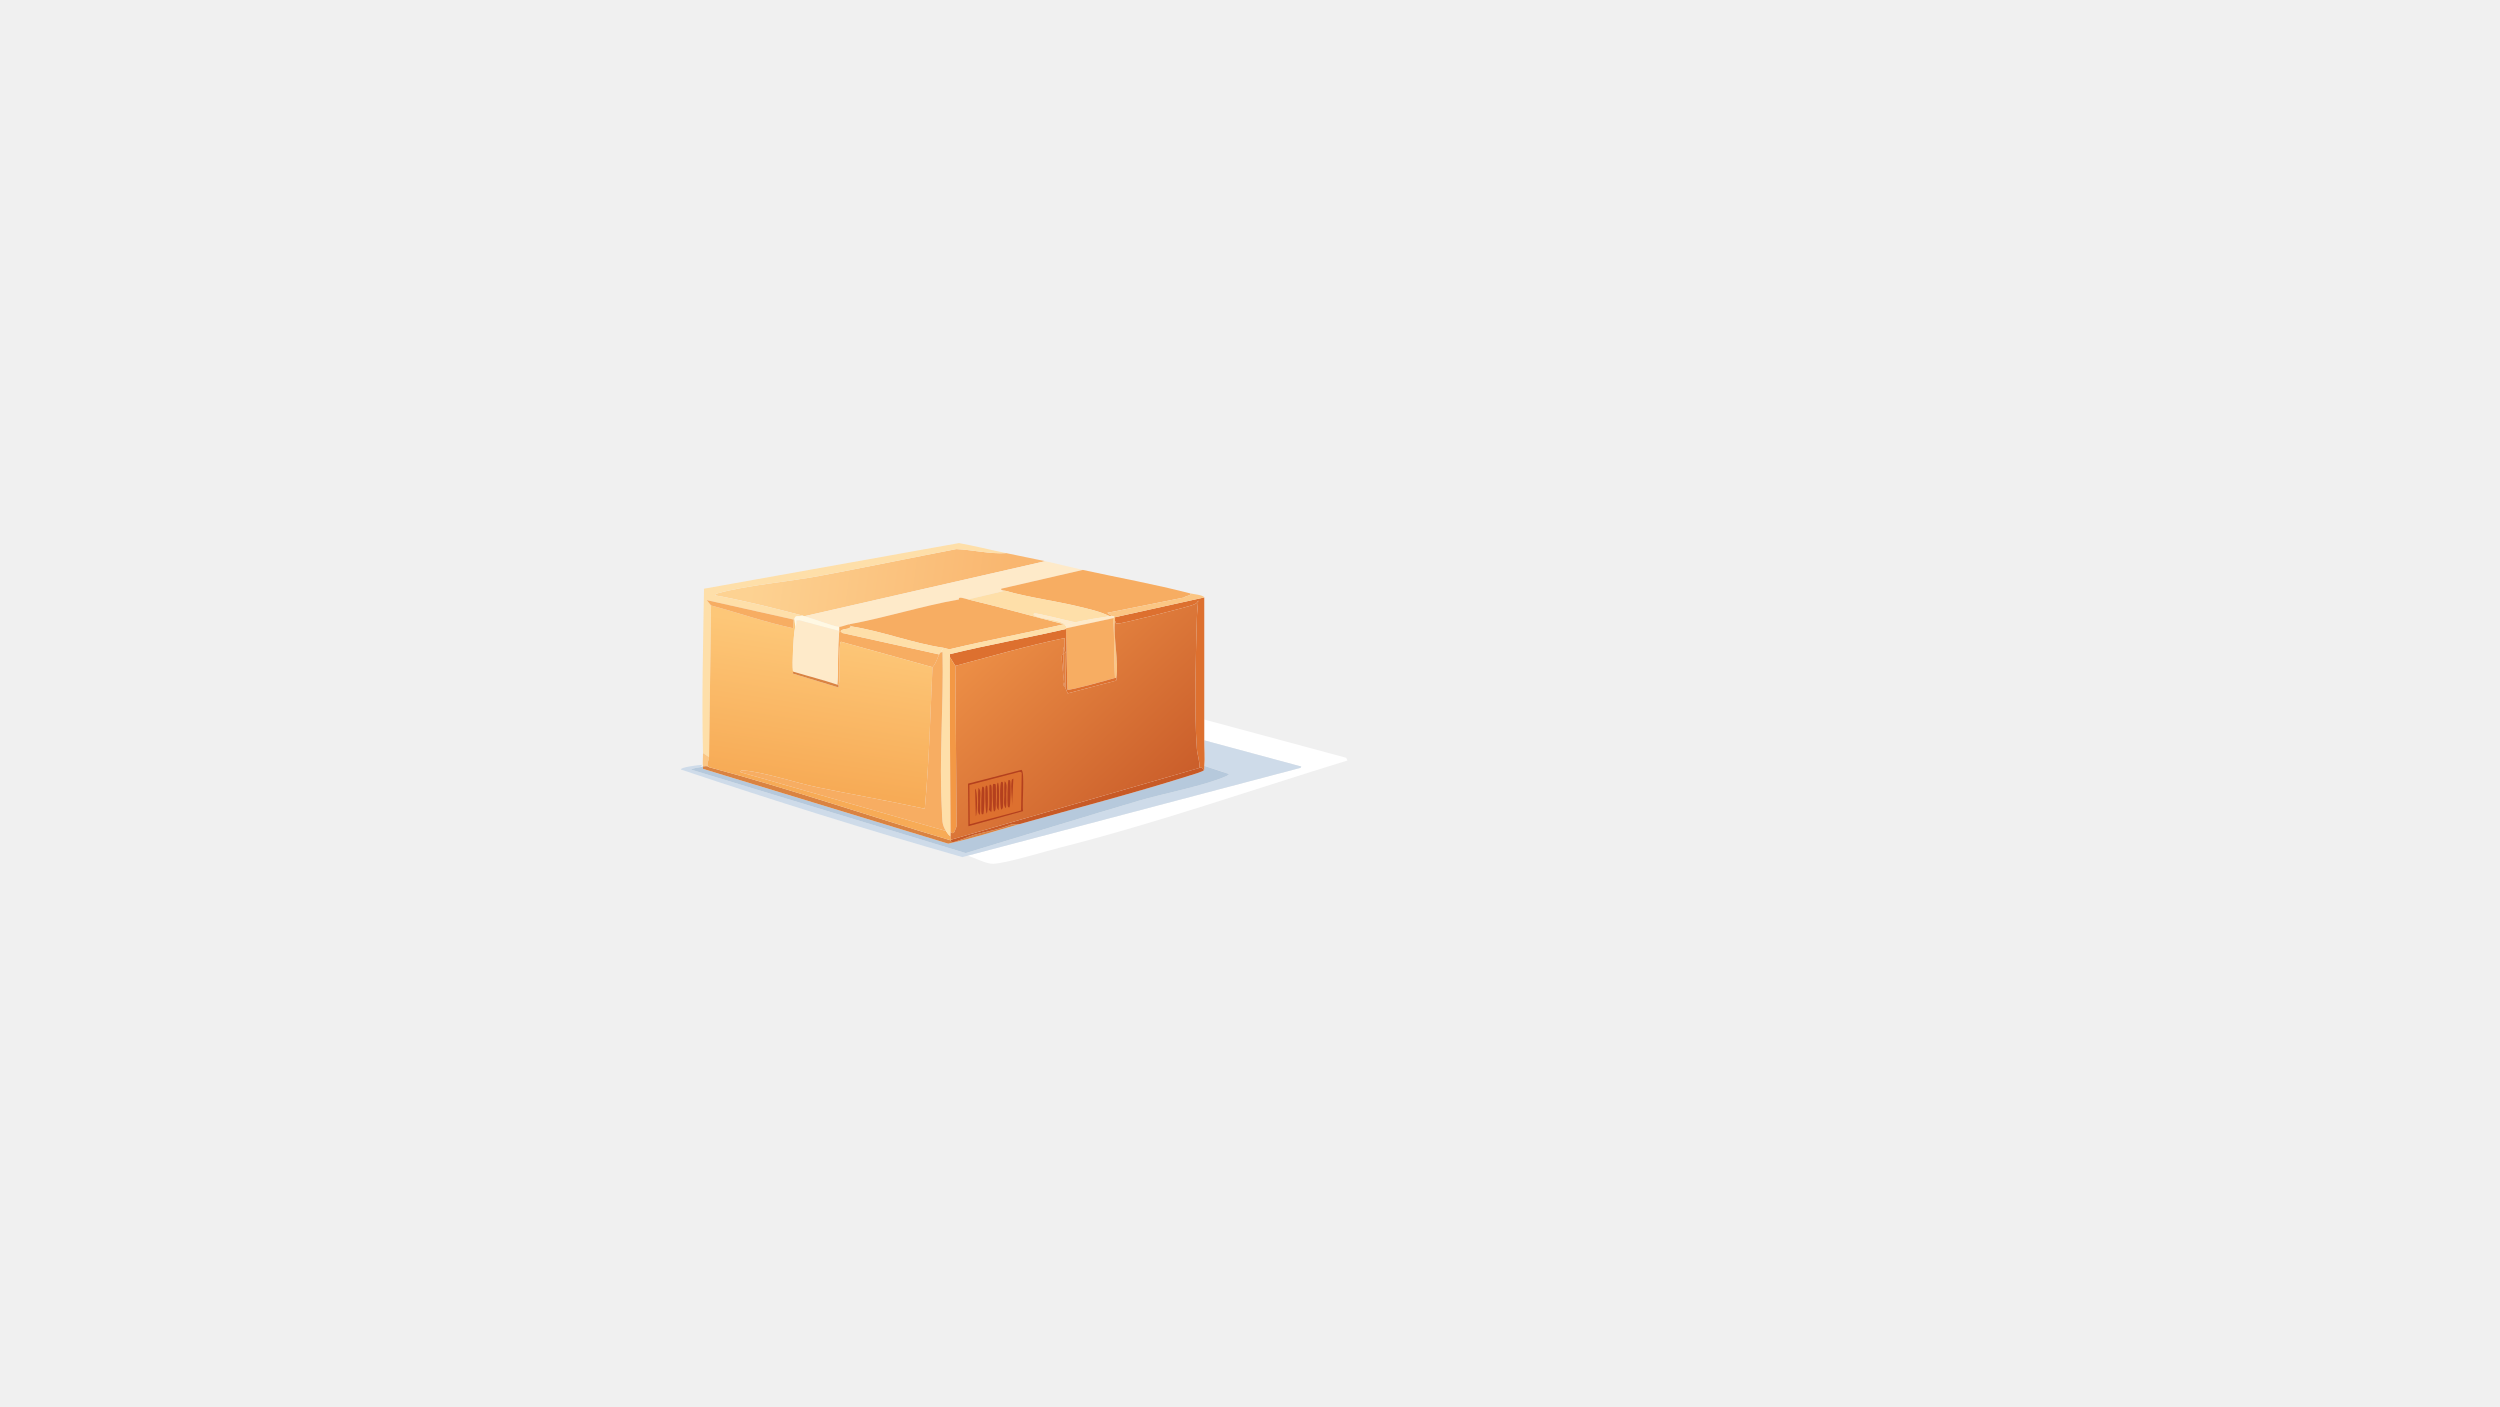
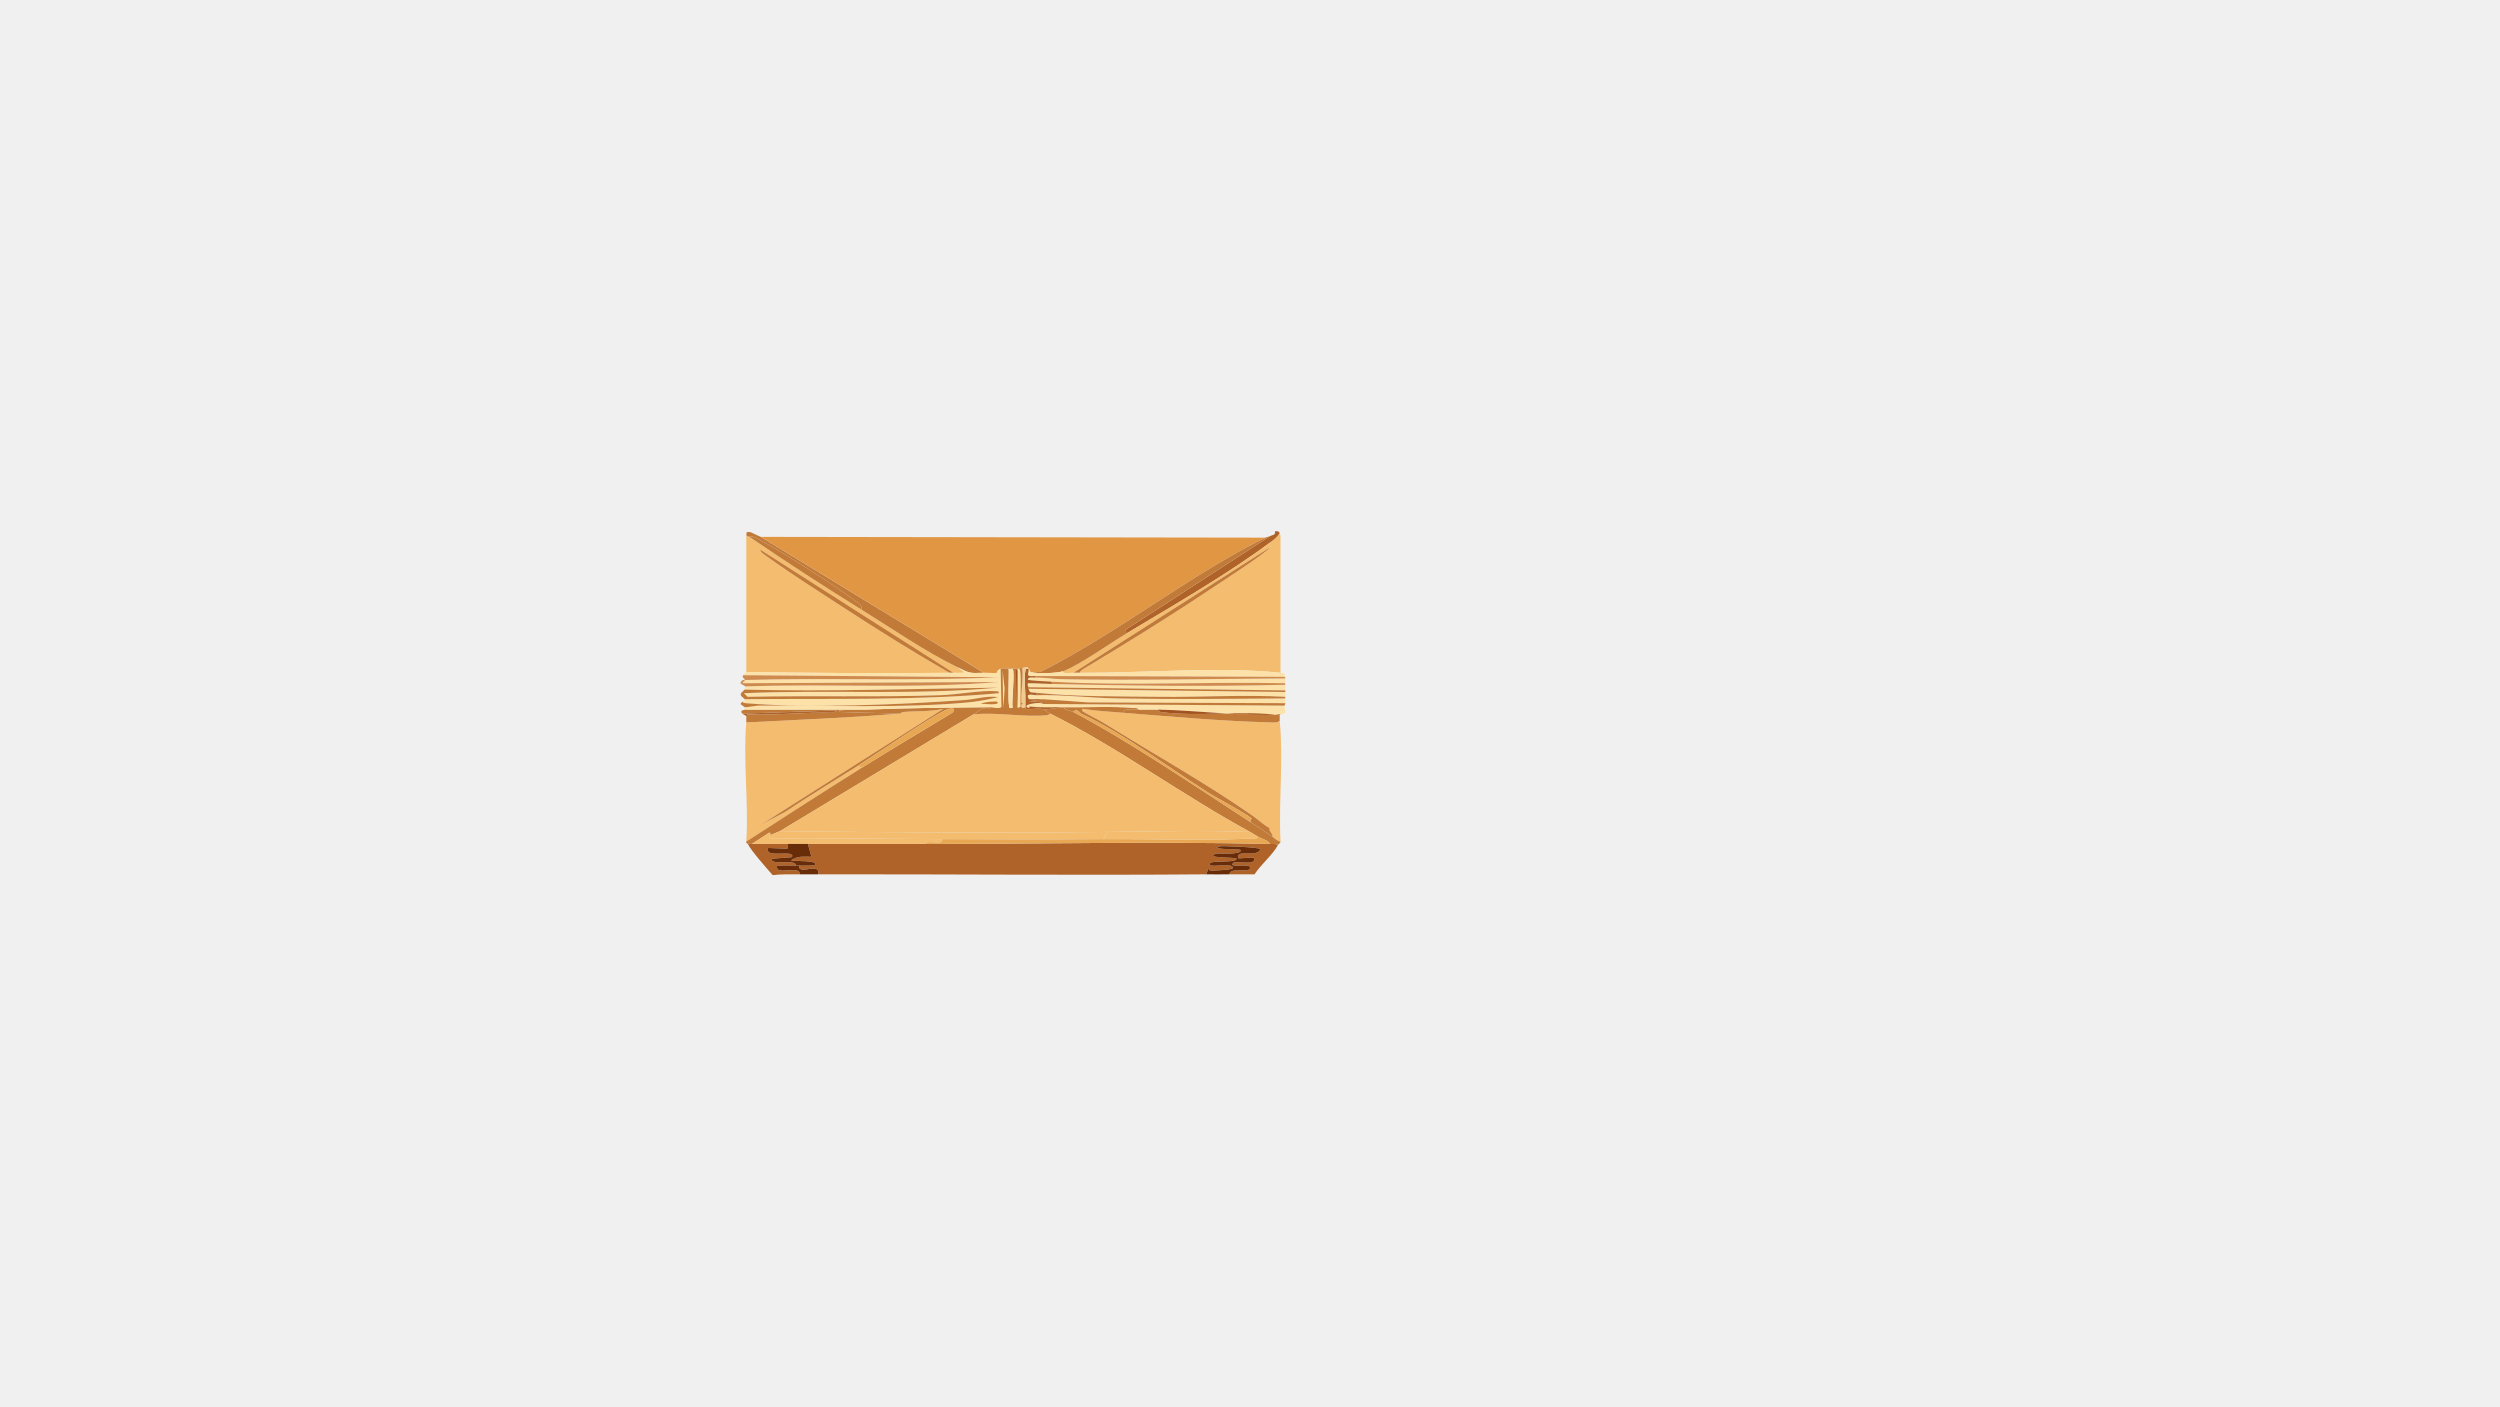
<svg xmlns="http://www.w3.org/2000/svg" id="Layer_1" version="1.1" viewBox="0 0 1920 1080">
  <defs>
    <style>
      .st0 {
-         fill: url(#linear-gradient2);
+         fill: #e8a753;
      }

      .st1 {
-         fill: #fedfa9;
+         fill: #682d08;
      }

      .st2 {
-         fill: #b6c9dc;
+         fill: #a1521e;
      }

      .st3 {
-         fill: #fff;
+         fill: #f1ca91;
      }

      .st4 {
-         fill: url(#linear-gradient1);
+         fill: #f3bc6e;
      }

      .st5 {
-         fill: #b4401e;
+         fill: #fce2a8;
      }

      .st6 {
-         fill: #f7ad62;
+         fill: #af6329;
      }

      .st7 {
-         fill: #dd702f;
+         fill: #cf8a4d;
      }

      .st8 {
-         fill: #f39845;
+         fill: #e19644;
      }

      .st9 {
-         fill: #fff8e3;
-       }
- 
-       .st10 {
-         fill: #fbc684;
-       }
- 
-       .st11 {
-         fill: #c85a26;
-       }
- 
-       .st12 {
-         fill: #feeac9;
-       }
- 
-       .st13 {
-         fill: #cedbe9;
-       }
- 
-       .st14 {
-         fill: url(#linear-gradient);
-       }
- 
-       .st15 {
-         fill: #da8341;
+         fill: #c17a37;
      }
    </style>
-     <linearGradient id="linear-gradient" x1="-41.19" y1="115.84" x2="337.19" y2="168.31" gradientTransform="translate(599.73 373.14) scale(.52)" gradientUnits="userSpaceOnUse">
-       <stop offset="0" stop-color="#fdd292" />
-       <stop offset="1" stop-color="#f9b66f" />
-     </linearGradient>
-     <linearGradient id="linear-gradient1" x1="95.5" y1="220.62" x2="60.6" y2="444.92" gradientTransform="translate(599.73 373.14) scale(.52)" gradientUnits="userSpaceOnUse">
-       <stop offset="0" stop-color="#fdc778" />
-       <stop offset="1" stop-color="#f7ab56" />
-     </linearGradient>
-     <linearGradient id="linear-gradient2" x1="322.39" y1="224.83" x2="549.9" y2="469.36" gradientTransform="translate(599.73 373.14) scale(.52)" gradientUnits="userSpaceOnUse">
-       <stop offset="0" stop-color="#eb8d45" />
-       <stop offset="1" stop-color="#cb5f2b" />
-     </linearGradient>
  </defs>
  <g id="Generative_Object">
-     <path class="st14" d="M772.84,424.81c9.95,2.04,19.95,4.08,29.89,6.18l-185,42.26c-.48-.13-.89-.34-1.55-.52-22.07-5.79-44.32-11.35-66.74-15.46-.92-.82,1.15-1.44,1.55-1.55,21.79-6.17,54.85-9.01,78.33-13.4,35.09-6.57,70.07-13.87,105.13-20.61,12.8.56,25.65,3.91,38.39,3.09Z" />
-     <path class="st3" d="M742.96,657.22l255.86-67.51.52-1.03-74.47-20.1c.06-5.32-.03-10.66,0-15.98l108.99,29.37,1.03,2.06c-73.57,22.56-146.42,48.06-221.08,66.99-11.47,2.91-41.19,12.06-51.02,12.37-5.72.18-14.16-4.84-19.84-6.18Z" />
-     <path class="st13" d="M742.96,657.22l-3.86,1.03c-72.49-20.65-144.67-43.27-216.18-67.25-.59-1.79,14.61-3.63,16.49-3.61l-1.55,1.8c-2.44.41-4.96.64-7.21,1.8l211.03,64.16c44.29-13.44,88.57-27.06,132.96-40.2,18.14-5.37,52.05-11.88,67.51-19.07.39-.18,2.05-1.01,1.55-1.55l-18.81-6.18c.59-5.94-.07-13.42,0-19.58l74.47,20.1-.52,1.03-255.86,67.51Z" />
-     <path class="st12" d="M831.59,437.69l-62.61,14.43c-.87,1.23,2.22,1.37,2.83,1.55l-28.34,6.7c-2.04-.48-7.91-2.73-6.96,0-28.34,4.95-56,13.91-84.26,19.07-1.68.31-6.63,2.12-7.73,2.06-4.35-.24-21.13-6.75-26.8-8.25l185-42.26c9.63,2.04,19.23,4.6,28.86,6.7Z" />
-     <path class="st2" d="M537.85,589.2c.85-.14,1.27-.47,2.06-.52.1.57-.06,1.22,0,1.8l188.35,57.46c18.32-3.93,36.3-9.86,54.37-14.94,43.62-12.28,87.24-23.54,130.12-37.1,2.17-.69,11.57-3.31,12.11-4.64.07-1.01-.1-2.08,0-3.09l18.81,6.18c.5.54-1.15,1.36-1.55,1.55-15.46,7.19-49.37,13.7-67.51,19.07-44.38,13.13-88.66,26.76-132.96,40.2l-211.03-64.16c2.25-1.16,4.77-1.39,7.21-1.8Z" />
-     <path class="st6" d="M914.05,455.73c2.27,1.46-4.35,1.99-4.38,3.09l-59.26,11.85,3.86,2.58c-.67.06-1.41-.1-2.06,0-7.12-3.53-15.16-5.32-22.93-7.21-18.63-4.55-39.24-7.14-57.46-12.37-.61-.18-3.71-.31-2.83-1.55l62.61-14.43c27.44,6,55.27,10.97,82.45,18.04Z" />
-     <path class="st1" d="M772.84,424.81c-12.74.81-25.59-2.54-38.39-3.09-35.06,6.74-70.04,14.05-105.13,20.61-23.48,4.39-56.54,7.23-78.33,13.4-.39.11-2.46.72-1.55,1.55,22.42,4.11,44.67,9.67,66.74,15.46-2.76,1.51-5.53-1.19-6.18,3.09h-.52l-66.74-14.94,3.35,4.12-1.55,116.47-4.64-3.09c-1.04-41.99.13-84.27.77-126.26l195.83-35.04c12.19,2.18,24.21,5.24,36.33,7.73Z" />
-     <path class="st7" d="M924.87,458.82c-.12,31.25.16,62.54,0,93.79-.03,5.32.06,10.66,0,15.98-.07,6.16.59,13.65,0,19.58-.1,1.01.07,2.08,0,3.09-1.72-.64-.83-2.21-3.61-1.55.25-4.95-1.71-9.84-2.06-14.69-2.19-30.18-.79-69.27,0-99.97.12-4.55.67-9.36,1.03-13.91-1.06,2.28-1.66,2.42-3.86,3.35-4.22,1.77-54.74,14.55-57.72,14.43s-1.07-.5-2.32-2.06c.1-.92-.07-1.9,0-2.83l68.54-15.2Z" />
-     <path class="st10" d="M924.87,458.82l-68.54,15.2c-.07.93.1,1.92,0,2.83-1.44,13.01,3.1,31.53,1.03,43.8-.33.04-.77-.08-1.03,0-.98-15.22-.17-30.64-1.55-45.86-.03-.39,2.72-1.52-.52-1.55l-3.86-2.58,59.26-11.85c.03-1.1,6.65-1.64,4.38-3.09,2.02.52,10.12,1.17,10.82,3.09Z" />
-     <path class="st10" d="M544.55,581.47c-.07,3.29-2.72,5.14,0,7.73-1.75-1.24-2.89-.62-4.64-.52-.46-2.7.07-7.29,0-10.31l4.64,3.09Z" />
-     <path class="st9" d="M617.73,473.25c5.67,1.5,22.44,8.01,26.8,8.25-.08,1.01.11,2.09,0,3.09l-30.66-8.25-2.32.26c.61,2.24-.63,3.99-1.03,5.93.62-1.46-.62-5.98-.52-6.7.65-4.28,3.43-1.59,6.18-3.09.66.17,1.07.39,1.55.52Z" />
-     <path class="st6" d="M743.47,460.37c24.66,5.77,49.12,12.93,73.69,19.07-28.37,6.54-58.46,12.19-87.35,19.07-1.89.21-3.62-.77-5.41-1.03-23.26-3.39-47.62-12.96-71.12-16.49l-1.03-1.55c28.26-5.16,55.91-14.12,84.26-19.07-.95-2.73,4.92-.48,6.96,0Z" />
-     <path class="st1" d="M852.21,473.25c-8.57,1.28-17.83,2.8-26.28,4.64-3.84-.45-30.32-7.55-31.69-6.7-.89.55-.28,1.07.52,1.55,4.38,2.62,19.63,3.24,22.93,6.7h-.52c-24.57-6.14-49.04-13.3-73.69-19.07l28.34-6.7c18.22,5.23,38.83,7.81,57.46,12.37,7.77,1.9,15.81,3.68,22.93,7.21Z" />
-     <path class="st6" d="M652.26,479.43l1.03,1.55c-.61,3-6.12,1.13-7.73,3.86l1.29,1.29,74.47,16.49c-1.63,3.19-2.53,7.12-5.15,9.79l-70.34-19.58c-2.13,1.25-.03,29.34-1.8,33.5.03-.79-.69-.4-1.03-.52,1.14-13.7.05-27.54,1.55-41.23.11-1-.08-2.08,0-3.09,1.1.06,6.05-1.75,7.73-2.06Z" />
-     <path class="st15" d="M544.55,589.2c62.43,16.7,123.65,37.75,185.52,56.17.19.06.23,1.37,1.29,1.55,1.28.21,14.48-5.11,16.49-5.67,9.19-2.53,19.92-4.29,29.37-8.25h5.41c-18.07,5.09-36.05,11.02-54.37,14.94l-188.35-57.46c-.06-.59.1-1.24,0-1.8,1.75-.1,2.89-.73,4.64.52Z" />
-     <path class="st11" d="M924.87,591.26c-.54,1.33-9.94,3.95-12.11,4.64-42.88,13.56-86.5,24.82-130.12,37.1h-5.41c-9.45,3.95-20.18,5.71-29.37,8.25-2.01.56-15.21,5.88-16.49,5.67-1.06-.17-1.1-1.49-1.29-1.55l.52-.52,190.67-55.14c2.78-.67,1.89.91,3.61,1.55Z" />
-     <path class="st12" d="M852.21,473.25c.65-.1,1.39.06,2.06,0,3.24.03.48,1.16.52,1.55l-36.07,7.73c-.08-.48.12-1.14,0-1.55,1.02-1.38,5.67-2.76,7.21-3.09,8.46-1.84,17.71-3.36,26.28-4.64Z" />
-     <path class="st4" d="M609.48,475.83h.52c-.11.72,1.13,5.24.52,6.7-1.23,5.97-2.2,26.79-1.55,32.72.05.42.83-.07,1.03.77.02.08-1.47-.38-1.03,1.29l34.78,10.56c.52-.18.11-1.19.26-1.55,1.77-4.16-.32-32.24,1.8-33.5l70.34,19.58c-1.65,36.26-2.54,72.61-5.93,108.74-27.37-6.04-55.02-10.79-82.45-16.49-15.46-3.21-41.98-11.86-56.17-12.88-1.02-.07-3.21-.56-2.83,1.29l157.69,45.09c.84,1.35,2.12,3.32,3.61,4.12.04,1.01-.17,1.67.52,2.58l-.52.52c-61.87-18.42-123.09-39.47-185.52-56.17-2.72-2.59-.07-4.44,0-7.73l1.55-116.47c21.09,5.68,41.85,12.94,63.13,17.52l.26-6.7Z" />
-     <path class="st6" d="M609.48,475.83l-.26,6.7c-21.28-4.58-42.03-11.84-63.13-17.52l-3.35-4.12,66.74,14.94Z" />
-     <path class="st6" d="M854.78,474.8c1.38,15.22.57,30.65,1.55,45.86-4.58,1.3-34.67,9.82-36.59,9.02l-1.03-46.64c-.03-.17.03-.35,0-.52l36.07-7.73Z" />
-     <path class="st7" d="M856.33,520.66c.26-.08.7.04,1.03,0-.11.64.26,1.55-.26,2.06l-37.1,9.79-1.8-4.38.52-28.34c.24,1.19-1.93,2.07-2.06,2.32.02-1.76-.17-3.62,0-5.41l1.03,4.12v-10.82c-28.03,5.76-56.14,14.02-84,21.39l-4.12-6.7v-2.32c29.31-7.2,59.57-12.48,89.15-19.32l1.03,46.64c1.92.8,32.01-7.72,36.59-9.02Z" />
-     <path class="st12" d="M644.53,484.59c-1.5,13.68-.41,27.53-1.55,41.23-10.83-3.69-22.05-6.41-32.98-9.79-.2-.84-.98-.35-1.03-.77-.65-5.93.32-26.76,1.55-32.72.4-1.94,1.64-3.69,1.03-5.93l2.32-.26,30.66,8.25Z" />
-     <path class="st1" d="M818.71,480.98c.12.41-.08,1.06,0,1.55.03.17-.03.35,0,.52-29.58,6.84-59.85,12.12-89.15,19.32v2.32c-.14,44.83.11,89.68.52,134.5,0,1.02-.04,2.07,0,3.09-1.49-.81-2.76-2.78-3.61-4.12-3.41-5.44-2.73-9.16-3.09-15.72-2.24-40.23,1.43-81.32.52-121.62l-1.55.26c.67-1.3,1.61-2.22,2.06-3.61,1.79.26,3.52,1.24,5.41,1.03,28.89-6.88,58.98-12.53,87.35-19.07h.52c-.04.53,1,1.46,1.03,1.55Z" />
-     <path class="st1" d="M724.4,497.47c-.45,1.39-1.39,2.31-2.06,3.61-.3.59-.73.95-1.03,1.55l-74.47-16.49-1.29-1.29c1.61-2.74,7.12-.86,7.73-3.86,23.5,3.53,47.85,13.1,71.12,16.49Z" />
-     <path class="st12" d="M825.92,477.89c-1.54.34-6.2,1.71-7.21,3.09-.03-.09-1.07-1.02-1.03-1.55-3.3-3.46-18.55-4.08-22.93-6.7-.79-.47-1.41-.99-.52-1.55,1.38-.85,27.86,6.25,31.69,6.7Z" />
-     <path class="st6" d="M726.46,638.16l-157.69-45.09c-.37-1.85,1.82-1.36,2.83-1.29,14.19,1.03,40.72,9.67,56.17,12.88,27.44,5.7,55.09,10.45,82.45,16.49,3.39-36.13,4.27-72.47,5.93-108.74,2.62-2.67,3.52-6.6,5.15-9.79.3-.59.73-.96,1.03-1.55l1.55-.26c.91,40.3-2.76,81.38-.52,121.62.37,6.56-.32,10.28,3.09,15.72Z" />
-     <path class="st15" d="M610,516.02c10.93,3.38,22.15,6.1,32.98,9.79.34.12,1.06-.28,1.03.52-.15.35.27,1.36-.26,1.55l-34.78-10.56c-.44-1.67,1.05-1.21,1.03-1.29Z" />
-     <path class="st8" d="M733.68,511.39l1.03,123.42c-1.39,1.94-1.25,6.76-4.64,4.38-.41-44.82-.65-89.67-.52-134.5l4.12,6.7Z" />
    <g>
-       <path class="st0" d="M921.26,589.72l-190.67,55.14c-.68-.9-.48-1.57-.52-2.58s0-2.07,0-3.09c3.38,2.38,3.25-2.44,4.64-4.38l-1.03-123.42c27.86-7.36,55.97-15.62,84-21.39v10.82l-1.03-4.12c-.17,1.79.02,3.65,0,5.41-.03.06-.93.34-1.03.77-.77,3.39,1.33,16.38,1.55,20.87.02.43-.89,2.55.26,3.61.79-1.01-.28-2.71-.26-3.61.21-7.16-.58-14.43-.52-21.64.13-.25,2.3-1.13,2.06-2.32l-.52,28.34,1.8,4.38,37.1-9.79c.52-.51.15-1.42.26-2.06,2.07-12.28-2.47-30.8-1.03-43.8,1.25,1.57-.53,1.95,2.32,2.06s53.5-12.66,57.72-14.43c2.21-.93,2.8-1.07,3.86-3.35-.36,4.55-.91,9.37-1.03,13.91-.79,30.7-2.19,69.8,0,99.97.35,4.84,2.31,9.73,2.06,14.69Z" />
-       <path class="st7" d="M817.16,523.75c-.21-4.49-2.32-17.48-1.55-20.87.1-.43,1-.72,1.03-.77-.06,7.21.73,14.49.52,21.64Z" />
-       <path class="st7" d="M817.16,523.75c-.03.9,1.05,2.6.26,3.61-1.15-1.05-.24-3.17-.26-3.61Z" />
+       <path class="st4" d="M659.14,587.97l2.46,1.84c-29.65,18.54-59.08,37.53-88.44,56.51,1.92-29.57-2.57-62.34,0-91.51,39.28-2,78.71-3.48,117.92-6.76.57-.05,2.02-1.22,2.15-1.23,10.35-.89,21.12-.09,31.32-2.46l-139.73,88.75,18.12-9.52c18.45-12.33,37.42-23.83,56.2-35.62Z" />
+       <path class="st9" d="M760.48,543.13c-.5,2.48-4.86.75-6.45,1.23-.37.11-5.53,3.73-6.45,4.3l-148.63,89.67-7.37,3.07c-.14-.82.5-1.98-.92-1.84l-13.21,8.6h-3.07c-.04-.1-1.72-.62-1.23-1.84,29.36-18.98,58.8-37.97,88.44-56.51,23.04-14.41,46.44-28.32,69.71-42.38,2.94-3.14,1.04-3.62-2.46-3.07-6.67,1.05-59.5,37.2-69.71,43.61-18.78,11.79-37.75,23.3-56.2,35.62l-18.12,9.52,139.73-88.75c-10.2,2.36-20.97,1.56-31.32,2.46-.13.01-1.58,1.18-2.15,1.23l-46.37-1.23c-.92-1.56.35-1.07,1.23-1.23,4.29-.78,14.22-.41,19.35-.61,31.75-1.27,63.41-1.56,95.2-1.84Z" />
+       <path class="st9" d="M665.28,544.97c-5.13.21-15.06-.16-19.35.61-.88.16-2.15-.33-1.23,1.23l46.37,1.23c-39.21,3.27-78.65,4.76-117.92,6.76.14-1.61-.1-3.3,0-4.91.91.06.46-1.25.92-1.23,21.83.9,43.87-1.92,65.72-1.23l3.07-1.84-72.78,2.46c-.74-.83-.75-1-.61-2.15l2.46-.92h93.36Z" />
+       <path class="st6" d="M577.45,648.16h27.64l-.31,3.69-14.74-.61c-3.67,8.73,21.45.62,18.12,7.06l-15.35,1.23c-1.27,5.73,18.6-.39,18.43,5.22-4.8.11-9.63-.08-14.43,0-1.92,8.66,17.58-1.01,17.5,6.76-6.95.03-14-.3-20.88.61-4.14-4.74-16.98-19.15-19.04-23.95h3.07Z" />
+       <path class="st6" d="M710.73,648.16c87.83,0,177.06-2,264.71,0,2.12.05,4.1-.19,6.14.61-3.83,7.53-13.44,15.34-18.12,22.72-6.44.09-12.91-.12-19.35,0,.84-6.2,16.3-.39,15.97-5.22-.25-3.62-16.5.65-13.21-3.38,2.04-2.49,19.1,2.75,15.97-4.3l-11.67.61c-2.76-7.75,14.13.03,16.89-7.06-.52-1.5-30.14-2.69-31.63-2.15-7.5,2.72,15.96,1.88,16.28,2.76,1.45,4.12-17.63,2.33-18.73,2.76-9.85,3.86,15.52,2.56,15.66,3.99-.39,3.94-23.9.22-20.27,4.91,1.31,1.69,19.16-2.01,17.2,2.46-.49,1.12-15.6,2.02-17.5,1.54-1.17-.29.07-4.32-2.76,3.07-99.26.84-198.61-.16-297.88,0,1.63-10.06-15.45,1.42-14.74-6.76,4.07-.1,8.23.32,12.28-.31,3.42-4.27-18.2-2.62-18.43-3.69,5.01-3.6,9.75-2.79,15.66-2.76l-2.76-9.83h90.29Z" />
+       <path class="st4" d="M863.05,547.43c37.33,2.99,75.88,6.46,113.32,7.37,2.09.05,4.69.4,6.45-1.23,2.94,30-.92,62.48.61,92.74-2.21-.2-4.32-2.4-6.14-3.69.56-2.34-4.11-5.88-1.84-6.45-4.88-2.5-8.85-6.45-13.21-9.52-34.09-24-77.6-48.37-114.24-71.25-2.35-1.47-15.9-8.43-16.58-9.21-.43-.49-.55-1.57,0-1.84,10.47,1.61,21.09,2.23,31.63,3.07Z" />
+       <path class="st9" d="M824.35,546.82c43.53,22.87,94.31,57.66,136.35,84.76,5.59,3.6,11.15,7.21,16.58,11.06,1.82,1.29,3.93,3.49,6.14,3.69.08,1.01-1.77,2.32-1.84,2.46-2.04-.81-4.03-.57-6.14-.61-1.63-2.96-6.14-3.86-9.21-5.53-2.11-1.15-4.08-2.56-6.14-3.69-51.5-27.95-102.05-65.19-153.55-90.9-1.01-.51-4.03-1.85-4.3-3.07l14.13-1.84c.2,0,.41,0,.61,0,.76,2.41,5.2,2.54,7.37,3.69Z" />
+       <path class="st9" d="M874.72,544.97c4.88-.09,9.86-.09,14.74,0-.52,1,1.84,1.8,2.15,1.84,27.77,3.9,62.72-1.38,91.21,2.46.1,1.41-.14,2.9,0,4.3-1.76,1.63-4.36,1.28-6.45,1.23-37.44-.91-75.99-4.38-113.32-7.37-.74-4.01,8.94-2.4,11.67-2.46Z" />
+       <path class="st1" d="M944.12,671.5c-5.92.11-11.89-.05-17.81,0,2.84-7.39,1.59-3.37,2.76-3.07,1.91.48,17.01-.41,17.5-1.54,1.96-4.47-15.89-.76-17.2-2.46-3.63-4.69,19.88-.97,20.27-4.91-.14-1.44-25.51-.13-15.66-3.99,1.1-.43,20.19,1.36,18.73-2.76-.31-.88-23.78-.04-16.28-2.76,1.49-.54,31.12.65,31.63,2.15-2.76,7.09-19.65-.68-16.89,7.06l11.67-.61c3.13,7.05-13.93,1.81-15.97,4.3-3.29,4.03,12.96-.25,13.21,3.38.33,4.83-15.13-.98-15.97,5.22Z" />
+       <path class="st1" d="M611.23,664.74c.82-.02,1.6.02,2.46,0-.71,8.18,16.37-3.3,14.74,6.76-4.7,0-9.43-.02-14.13,0,.08-7.77-19.43,1.9-17.5-6.76,4.81-.08,9.64.11,14.43,0Z" />
+       <path class="st0" d="M661.59,589.81l-2.46-1.84c10.21-6.41,63.04-42.56,69.71-43.61,3.5-.55,5.4-.07,2.46,3.07-23.27,14.05-46.67,27.97-69.71,42.38Z" />
+       <path class="st4" d="M806.54,548.04c51.5,25.71,102.04,62.95,153.55,90.9-36.81-1.4-73.75-.39-110.55,0-83.49.89-166.97.35-250.59-.61l148.63-89.67c17.83-1.92,38.86,2.33,56.2.61,1.58-.16,1.57-.44,2.76-1.23Z" />
+       <path class="st4" d="M598.95,638.33c83.61.97,167.1,1.5,250.59.61.46,2.89-1.15,3.63-2.46,5.53-41.18.33-82.28.21-123.45,0-44.11-.22-88.23-.93-132.36-.61-1.04-.92.38-2.04.31-2.46l7.37-3.07Z" />
+       <path class="st4" d="M591.58,641.4c.07.41-1.35,1.54-.31,2.46,44.13-.31,88.25.39,132.36.61.51,5.65-10.98-.08-12.9,3.69h-133.28l13.21-8.6c1.42-.14.78,1.03.92,1.84Z" />
+       <path class="st1" d="M620.44,648.16l2.76,9.83c-5.91-.02-10.66-.83-15.66,2.76.23,1.06,21.85-.58,18.43,3.69-4.05.63-8.21.21-12.28.31-.85.02-1.64-.02-2.46,0,.17-5.61-19.7.51-18.43-5.22l15.35-1.23c3.34-6.45-21.79,1.67-18.12-7.06l14.74.61.31-3.69h15.35Z" />
+       <path class="st0" d="M975.44,648.16c-87.65-2-176.89,0-264.71,0,1.92-3.77,13.41,1.96,12.9-3.69,41.17.21,82.27.33,123.45,0,37.48-.3,79.61,1.36,116.39-.61,1.17-.06,2.31.34,2.76-1.23,3.07,1.67,7.58,2.56,9.21,5.53Z" />
+       <path class="st9" d="M874.72,544.97c-2.73.05-12.41-1.56-11.67,2.46-10.54-.84-21.16-1.46-31.63-3.07-.55.27-.43,1.35,0,1.84.68.78,14.23,7.74,16.58,9.21,36.64,22.87,80.15,47.24,114.24,71.25,4.35,3.07,8.33,7.02,13.21,9.52-2.27.57,2.4,4.11,1.84,6.45-5.43-3.84-10.99-7.45-16.58-11.06-1.43-2.06.67-2.63.61-2.76-.81-2.01-28.2-16.8-32.24-19.35-31.15-19.61-66.42-46.29-98.88-61.42-.31-.14-3.63-4.67-5.83-1.23-2.17-1.14-6.61-1.27-7.37-3.69,17.31.26,38.18-.84,54.97.61,1,.09,2.24.2,2.76,1.23Z" />
+       <path class="st4" d="M960.09,638.94c2.06,1.12,4.03,2.54,6.14,3.69-.45,1.57-1.59,1.17-2.76,1.23-36.78,1.98-78.9.32-116.39.61,1.31-1.9,2.92-2.64,2.46-5.53,36.8-.39,73.74-1.4,110.55,0Z" />
+       <path class="st0" d="M960.7,631.57c-42.04-27.1-92.82-61.89-136.35-84.76,2.21-3.44,5.52,1.08,5.83,1.23,32.47,15.13,67.73,41.81,98.88,61.42,4.04,2.55,31.44,17.34,32.24,19.35.05.13-2.04.71-.61,2.76Z" />
+     </g>
+     <g>
+       <path class="st4" d="M575.61,412.31c28.34,19.34,56.78,37.82,85.99,55.89,23.65,14.63,48.78,32.11,73.7,44.22l5.53,3.99c-.28.58-7.27.28-8.6.31l-148.33-94.58c-.34,1.85,4.2,4.57,5.53,5.53,18.54,13.39,39.68,26.76,58.96,39.31,26.51,17.25,53.34,34,80.77,49.75-51.96.59-104.06.07-156-.61v-105.03c.6.78,2.17,1.03,2.46,1.23Z" />
+       <path class="st4" d="M983.43,411.08v105.64c-44.39-4.96-107.56.23-154.16,0,.04-1.52,2.82-2.98,3.99-3.69,32.38-19.39,64.41-39.2,95.81-60.19,6.71-4.48,44.08-28.65,46.37-32.55.56-.96,1.3-2.96,0-3.69,2.68-2,5.78-4.29,7.37-7.37.21.27-.49,1.83.61,1.84Z" />
+       <path class="st9" d="M576.22,408.62l7.98,3.69,171.36,104.41c-11.5.43-10.83.29-20.27-4.3-24.92-12.11-50.05-29.59-73.7-44.22.5-3.7-1.27-4.11-3.99-6.14-18.98-14.2-55.39-37.48-76.16-48.52-1.17-.62-4.59-2.41-5.83-1.23-.28-.19-1.86-.44-2.46-1.23l.31-2.46h2.76Z" />
+       <path class="st6" d="M982.81,409.24c-1.59,3.08-4.69,5.37-7.37,7.37-32.69,24.42-75.18,48.85-110.55,70.02l-.31-3.07,110.86-71.86c2.18-1.03,4.3-.64,3.69-3.69,1.95.26,2.14-.74,3.69,1.23Z" />
+       <path class="st9" d="M661.59,468.2c-29.21-18.07-57.65-36.55-85.99-55.89,1.25-1.18,4.67.61,5.83,1.23,20.77,11.04,57.18,34.32,76.16,48.52,2.72,2.03,4.5,2.44,3.99,6.14Z" />
+       <path class="st9" d="M732.23,516.72c-1.02.02-2.05-.01-3.07,0-27.42-15.75-54.26-32.5-80.77-49.75-19.28-12.55-40.42-25.92-58.96-39.31-1.33-.96-5.87-3.68-5.53-5.53l148.33,94.58Z" />
+       <path class="st4" d="M975.44,420.29l-151.09,96.43c-1.92-.02-9.58.8-7.98-1.23,12.28-4.44,36.09-21.43,48.52-28.87,35.38-21.17,77.87-45.59,110.55-70.02,1.3.72.56,2.73,0,3.69Z" />
+       <path class="st9" d="M975.44,420.29c-2.29,3.91-39.66,28.07-46.37,32.55-31.4,21-63.43,40.8-95.81,60.19-1.17.7-3.96,2.17-3.99,3.69-1.63,0-3.28.02-4.91,0l151.09-96.43Z" />
+       <path class="st8" d="M971.76,412.92c-58.73,29.13-114.02,73.72-172.89,103.18h-7.06c-2.67-.91.65-1.72-1.84-1.84-.02-.2.02-.41,0-.61-.27-2.22-3.63-.64-4.91-.61-3.39.06-4.31.32-7.37.61-.76-.84-2.55-1.13-3.07,0-1.09.11-4.04-.85-6.14,0-3.15,1.28-2.31,2.87-2.76,3.07-.84.38-8.27-.07-10.13,0l-171.36-104.41,387.55.61Z" />
+       <path class="st9" d="M975.44,411.7l-110.86,71.86.31,3.07c-12.43,7.44-36.24,24.42-48.52,28.87-4.28,1.55-20.21,2.1-24.57.61h7.06c58.87-29.46,114.17-74.06,172.89-103.18,1.26-.63,2.53-.68,3.69-1.23Z" />
+       <path class="st9" d="M777.67,513.65c-1,.1-2.07-.1-3.07,0,.53-1.13,2.31-.84,3.07,0Z" />
+     </g>
+     <g>
+       <path class="st6" d="M573.15,549.89c-.18-.01-2.95-1.71-3.07-1.84l72.78-2.46-3.07,1.84c-21.85-.69-43.89,2.13-65.72,1.23-.46-.02-.01,1.28-.92,1.23Z" />
+       <path class="st5" d="M801.01,540.67l185.48,1.23c-.27,3.22,2.97,6.37-3.07,6.76-27.41,1.74-65.13-3.16-93.97-3.69-4.88-.09-9.86-.09-14.74,0-.53-1.03-1.77-1.14-2.76-1.23-16.79-1.46-37.66-.35-54.97-.61-.2,0-.41,0-.61,0-8.49-.13-17.03.53-25.49-.61-.4-.05-.23,1.35-.61,1.23-7.68-2.37,9.3-5.29,10.75-3.07Z" />
+       <path class="st5" d="M796.1,533.92c20.08-.51,41.47,2.09,61.73,2.46,43.04.78,86.26.34,129.29,0,0,1.21.07,2.48,0,3.69l-152.01-.61c-11.35-.89-22.74-1.63-34.09-2.46-3.54-.26-7.19.19-10.75,0-3.33-5.34,3.25-3,5.83-3.07Z" />
+       <path class="st5" d="M808.38,525.32c59.49,1.39,119.18,2.02,178.73.61.27.92-.09,3.06,0,4.3l-197.15-2.46c.02-.15-1.46-1.95-.31-3.07,6.27,0,12.47.47,18.73.61Z" />
+       <path class="st5" d="M791.8,516.11c4.36,1.49,20.29.93,24.57-.61-1.59,2.03,6.06,1.21,7.98,1.23,1.63.02,3.28,0,4.91,0,46.6.23,109.77-4.96,154.16,0,5.41.6,2.68.91,3.07,3.07l-191.63-.61c-8.16.62-4.52-1.41-4.91-4.91,2.5.13-.83.93,1.84,1.84Z" />
+       <path class="st5" d="M794.87,520.41c6.72-.18,13.85,1.1,20.58,1.23,57.15,1.06,114.58-.29,171.67-.61-.06,1.75.53,2.54-1.23,3.69-59.47-1.33-119.36,2.18-178.73-1.23-2.56-.15-17.3-.78-17.81-1.54.24-2.32,3.58-1.48,5.53-1.54Z" />
+       <path class="st5" d="M987.11,531.46c.06,1.22-.04,2.47,0,3.69-31.97-1.74-64.17.36-96.12,0-29.85-.34-65.59,0-94.89-3.07-4.91-.52-5.1.37-6.14-3.07l197.15,2.46Z" />
+       <path class="st9" d="M987.11,535.15c.01.41,0,.82,0,1.23-43.03.34-86.24.78-129.29,0-20.26-.37-41.65-2.97-61.73-2.46v-1.84c29.3,3.08,65.05,2.73,94.89,3.07,31.95.36,64.15-1.74,96.12,0Z" />
+       <path class="st7" d="M986.5,519.79c.01.07.66-.29.61,1.23-57.08.32-114.51,1.67-171.67.61-6.72-.12-13.85-1.41-20.58-1.23v-1.23l191.63.61Z" />
+       <path class="st7" d="M985.88,524.71c1.59-.23.99.43,1.23,1.23-59.55,1.4-119.24.77-178.73-.61l-1.23-1.84c59.37,3.41,119.26-.1,178.73,1.23Z" />
+       <path class="st9" d="M987.11,530.23c.03.4-.02.82,0,1.23l-197.15-2.46c-.31-1.02-.11-.25,0-1.23l197.15,2.46Z" />
+       <path class="st9" d="M987.11,540.06c-.06,1.15-.57,1.32-.61,1.84l-185.48-1.23c-.36-2.5-10.44-1.28-10.44-2.15l10.44-1.54c11.35.82,22.74,1.56,34.09,2.46l152.01.61Z" />
+       <path class="st2" d="M983.43,548.66l-.61.61c-28.49-3.84-63.44,1.44-91.21-2.46-.3-.04-2.67-.84-2.15-1.84,28.84.53,66.56,5.42,93.97,3.69Z" />
      <g>
-         <path class="st5" d="M784.44,591.26c2.88.66.3,27.65,1.29,31.69l-42,11.59-.26-32.72,40.97-10.56Z" />
-         <path class="st7" d="M782.89,592.81c.88.05,1.23-.06,1.8.77l-.52,28.86-39.42,10.56-.26-30.15,38.39-10.05Z" />
+         <path class="st5" d="M755.56,516.72c1.87-.07,9.29.38,10.13,0,.45-.2-.38-1.8,2.76-3.07l.61,29.17c-.84,1.89-7.28.3-8.6.31-31.79.28-63.45.57-95.2,1.84h-93.36v-1.84c1.13.22,8.92-1.22,10.75-1.23,51.7-.33,110.02,2.24,160.92-2.46,7.19-.66,16.22-2.4,23.03-3.99-7.89-1.49-17.3,1.55-25.49,2.15-48.09,3.54-121.01,6.56-168.29,2.46-1-.09-2.24-.2-2.76-1.23.08-.1,2.33-.05,1.84-1.84,64.87-.72,131.82,1.18,195.31-4.61-.08-1.53-1-1.44-2.15-1.54-10.86-.91-30.33,2.67-42.38,3.07-49.41,1.66-99.13.2-148.63,1.23l-2.76-2.76c64.82-2.89,130.5,1.77,195.31-4.3-64.85.93-129.86,3.12-194.7,1.54l.61-2.46c64.82-2.29,130.26,2.01,194.7-3.38l-196.23.92-.92-.92c1.22-.68,1.67.38,1.84-1.54,65.07-1.93,130.33,1.07,195.31-2.15l-196.54-1.54c.36-.8,2.09-1.42,2.46-2.46,51.95.68,104.04,1.2,156,.61,1.02-.01,2.05.02,3.07,0,1.33-.03,8.32.27,8.6-.31l-5.53-3.99c9.44,4.59,8.77,4.73,20.27,4.3Z" />
        <g>
-           <path class="st5" d="M762.8,602.08c.17-.13,1.58-.08,1.8.26.52.8.29,17.62,0,19.07-.14.73-.59,1.97-1.29,1.8-.97-2.38-1.35-20.48-.52-21.13Z" />
-           <path class="st5" d="M754.55,604.15c.93-.06,1.1.54,1.29,1.29.38,1.54.21,19.53-.77,19.84-1.08.34-1.02.03-1.29-.77-.39-1.16-.21-20.1.77-20.36Z" />
-           <path class="st5" d="M774.65,598.99c.93-.06,1.1.54,1.29,1.29.36,1.49.22,19.58-.77,19.84-.93.06-1.1-.54-1.29-1.29-.36-1.49-.22-19.58.77-19.84Z" />
-           <path class="st5" d="M768.98,600.54c1.07-.33,1.02-.03,1.29.77.29.88.26,17.21,0,18.55-.14.73-.6,1.96-1.29,1.8-1.26-2.25-1.17-20.77,0-21.13Z" />
-           <path class="st5" d="M760.22,602.6c.9-.1,1.11.57,1.29,1.29.32,1.28.51,19.21-.26,19.84l-1.8-1.8c.94-2.35-.19-19.22.77-19.32Z" />
-           <path class="st5" d="M757.13,603.63c1.18-.97,1.15.67,1.29,1.29.28,1.27.74,19.83-.77,19.84-.99-2.38-1.33-20.46-.52-21.13Z" />
-           <path class="st5" d="M766.4,601.05c1.26,0,.92,19.23.52,21.13-2.34-1.57-1.26-7.55-1.29-10.05-.01-1.24-.45-11.08.77-11.08Z" />
-           <path class="st5" d="M778.26,597.96l-1.03,21.13c.29-5.44-1.26-14.27-.26-19.32.27-1.38-.06-1,1.29-1.8Z" />
-           <path class="st5" d="M771.56,600.02c2.34,1.37,1.24,7.2,1.29,9.53.07,3.68.16,7.42-.26,11.08-2.34-1.37-1.24-7.2-1.29-9.53-.07-3.68-.16-7.42.26-11.08Z" />
-           <path class="st5" d="M751.46,605.18c2.34,1.37,1.24,7.2,1.29,9.53.07,3.68.16,7.42-.26,11.08-2.34-1.37-1.24-7.2-1.29-9.53-.07-3.68-.16-7.42.26-11.08Z" />
-           <path class="st5" d="M748.88,605.69c2.17,1.08,1.59,21.13.52,21.13l-.52-21.13Z" />
+           <path class="st9" d="M571.92,536.99c-4.17-3.57-4.07-3.75,0-7.37,64.83,1.58,129.85-.61,194.7-1.54-64.81,6.07-130.49,1.41-195.31,4.3l2.76,2.76c49.51-1.03,99.23.43,148.63-1.23,12.05-.41,31.52-3.98,42.38-3.07,1.15.1,2.07,0,2.15,1.54-63.49,5.79-130.44,3.89-195.31,4.61Z" />
+           <path class="st7" d="M571.92,522.25c-.17,1.91-.62.86-1.84,1.54l.92.92,196.23-.92c-64.44,5.39-129.88,1.09-194.7,3.38l-3.69-2.15c-.38-1.76,1.65-3.16,3.07-2.76Z" />
+           <path class="st9" d="M571.92,543.13c-.18-.04-2.34-1.97-3.07-2.15-.24-.66.85-1.68,1.23-2.15.53,1.03,1.77,1.14,2.76,1.23,47.28,4.1,120.2,1.08,168.29-2.46,8.19-.6,17.6-3.64,25.49-2.15-6.81,1.59-15.84,3.33-23.03,3.99-50.9,4.7-109.22,2.13-160.92,2.46-1.83.01-9.61,1.45-10.75,1.23Z" />
+           <path class="st7" d="M571.92,522.25c.14-1.62-2.32-1.23-1.23-3.69l196.54,1.54c-64.98,3.22-130.25.22-195.31,2.15Z" />
+           <path class="st9" d="M762.63,538.83c.81.01,2.88-.28,3.38.31,2.46,2.87-11.73,1.35-12.9,1.23,2.25-.83,7.32-1.56,9.52-1.54Z" />
        </g>
+       </g>
+       <path class="st6" d="M789.96,513.65c.02.2-.02.41,0,.61.39,3.5-3.25,5.53,4.91,4.91v1.23c-1.95.05-5.29-.78-5.53,1.54.52.76,15.25,1.39,17.81,1.54l1.23,1.84c-6.26-.15-12.47-.62-18.73-.61-1.15,1.12.32,2.92.31,3.07-.11.98-.31.21,0,1.23,1.04,3.44,1.24,2.56,6.14,3.07v1.84c-2.58.07-9.17-2.27-5.83,3.07,3.56.19,7.21-.26,10.75,0l-10.44,1.54c0,.87,10.08-.35,10.44,2.15-1.45-2.22-18.43.7-10.75,3.07.39.12.21-1.28.61-1.23,8.46,1.15,16.99.49,25.49.61l-14.13,1.84c-4.64-1.64-9.99.26-14.43-.61-.52-.1-.25-1.2-.31-1.23-.09-2.54.12-5.13,0-7.68-.04-.93,0-1.09,0-1.23-.17-5.19-.98-14.16,0-19.04.44-2.18.22-1.53,2.46-1.54Z" />
+       <path class="st3" d="M789.96,513.65c-2.24,0-2.02-.65-2.46,1.54-.98,4.88-.17,13.85,0,19.04,0,.14-.04.3,0,1.23.12,2.55-.09,5.13,0,7.68-.14-.06-2.21,1.62-3.07-.31s1.25-2.32,1.23-2.46c-.07-.49-1.2-.14-1.23-.61-.55-8.34,1.58-18.12.61-26.72,1.28-.02,4.64-1.61,4.91.61Z" />
+       <g>
+         <path class="st9" d="M785.05,513.04c.97,8.6-1.17,18.37-.61,26.72.03.48,1.16.13,1.23.61.02.14-2.1.49-1.23,2.46s2.93.25,3.07.31c.06.02-.21,1.13.31,1.23,4.45.87,9.8-1.03,14.43.61.27,1.22,3.29,2.57,4.3,3.07-1.19.79-1.18,1.07-2.76,1.23-17.34,1.71-38.37-2.53-56.2-.61.92-.57,6.08-4.19,6.45-4.3,1.59-.48,5.95,1.25,6.45-1.23,1.32-.01,7.76,1.58,8.6-.31l-.61-29.17c2.1-.85,5.05.11,6.14,0,.46,3.78-.98,29.33.92,30.1.38.15,1.88.11,2.15-.31-.89-4.37,1.99-27.6,0-29.79,3.06-.29,3.98-.55,7.37-.61Z" />
+         <path class="st5" d="M777.67,513.65c1.99,2.18-.89,25.42,0,29.79-.27.42-1.77.46-2.15.31-1.9-.76-.46-26.31-.92-30.1,1-.1,2.07.1,3.07,0Z" />
+         <path class="st5" d="M781.36,542.52v-27.64c.08-.05-.1-2.17,1.54-1.23,1.96,1.13.42,25.16.92,29.17l-2.15.92-.31-1.23Z" />
+         <path class="st5" d="M770,514.88l1.54,13.82-.92,15.05c-.56-9.57-.34-19.27-.61-28.87Z" />
+         <path class="st2" d="M781.36,514.88v27.64l-1.23-27.95c.23-.78.86.54,1.23.31Z" />
      </g>
    </g>
  </g>
</svg>
